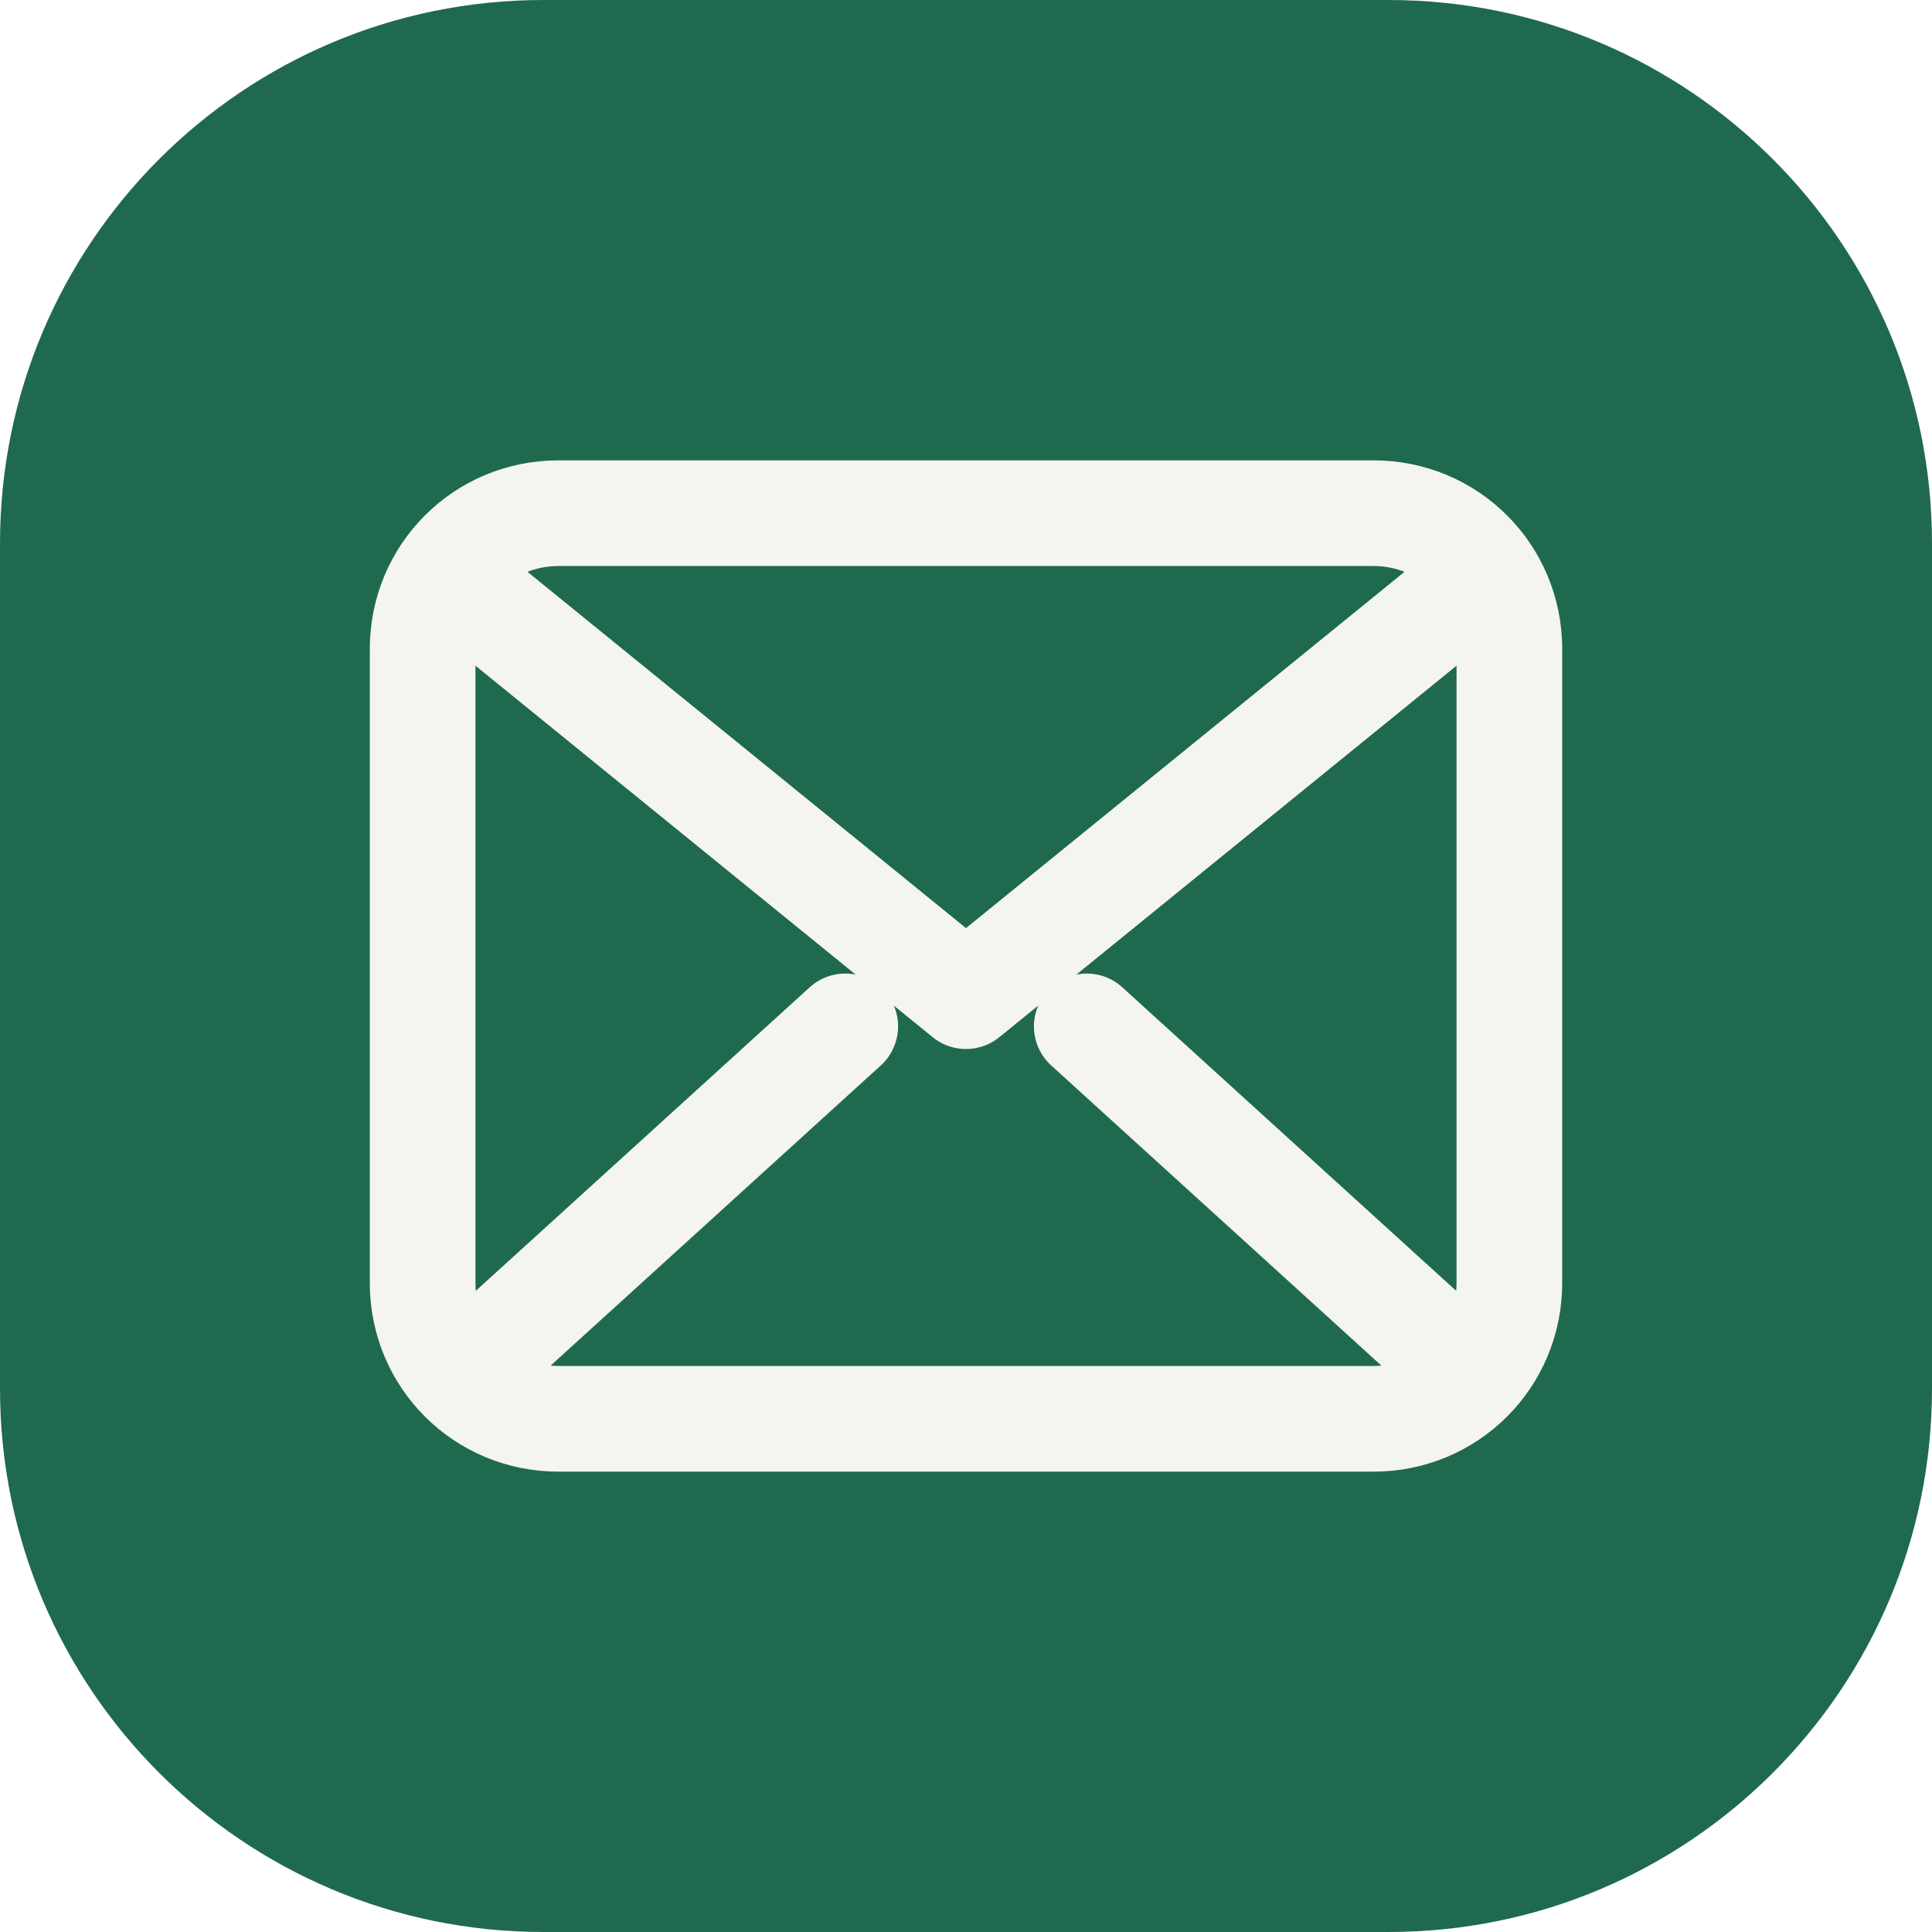
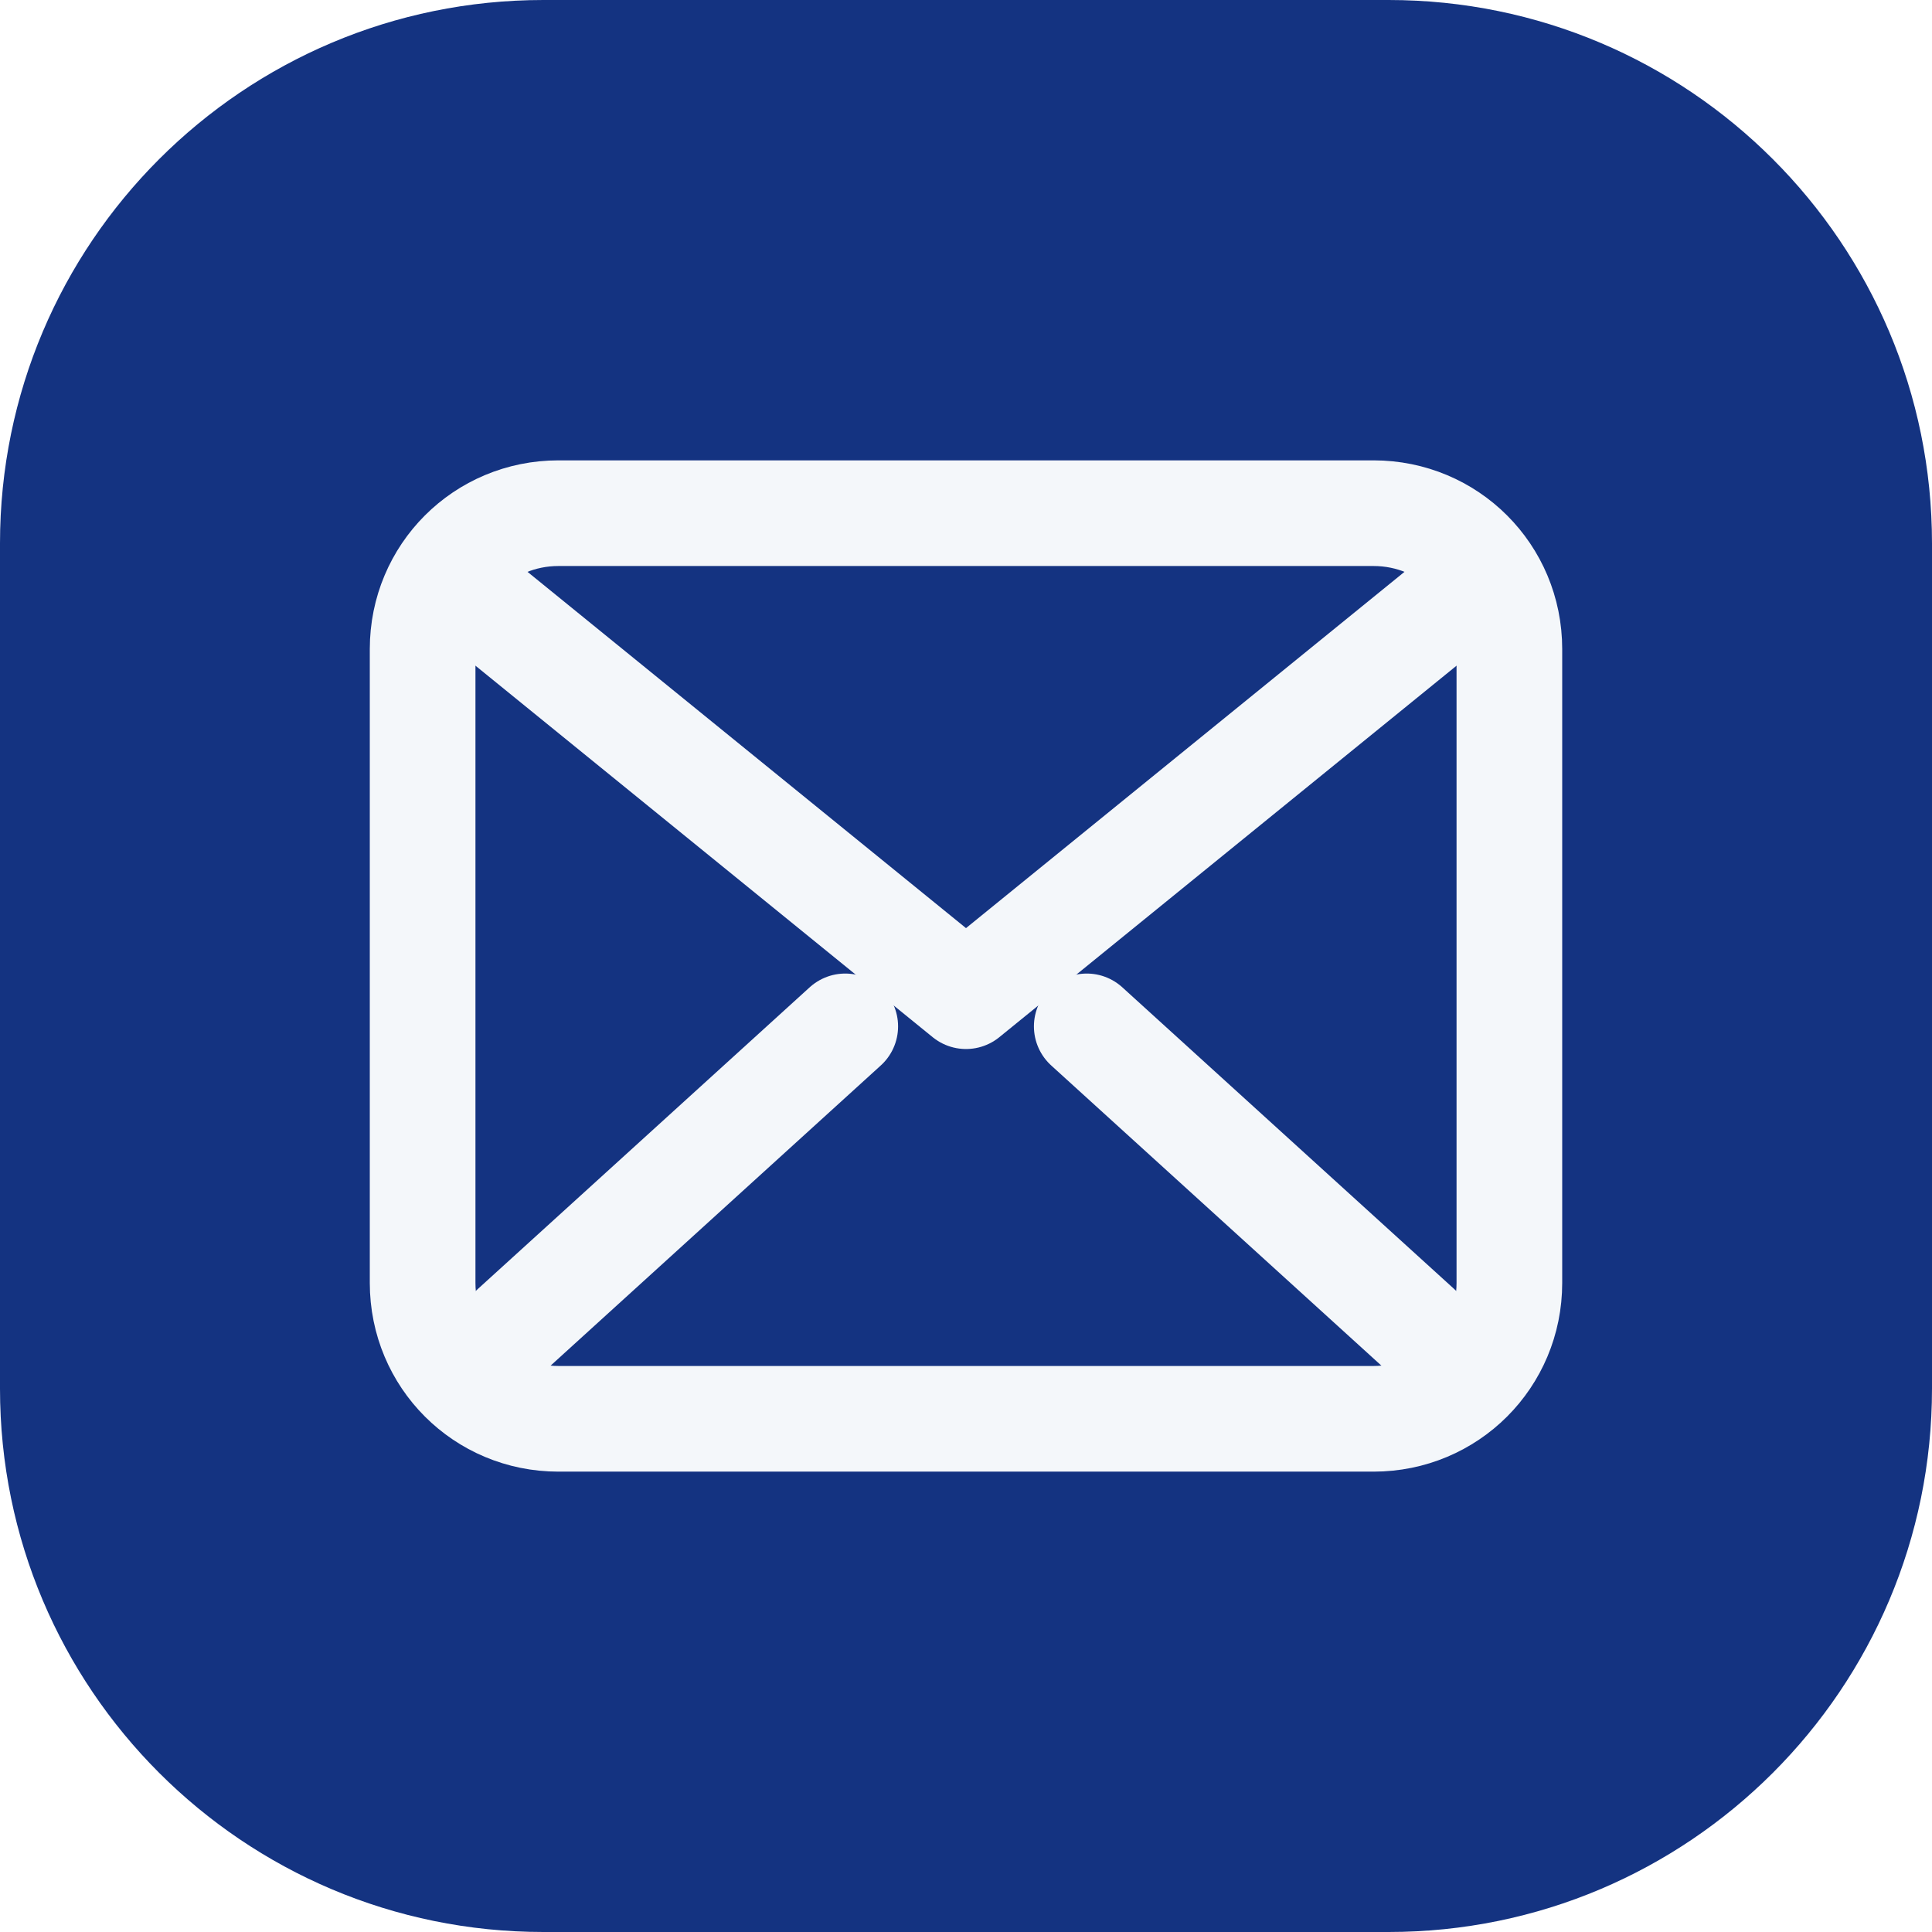
<svg xmlns="http://www.w3.org/2000/svg" viewBox="0 0 64 64" fill="none">
-   <rect width="64" height="64" rx="18" fill="#1F6A4F" />
-   <path d="M14 21.5c0-2.5 2-4.5 4.5-4.5h27c2.5 0 4.5 2 4.5 4.5v21c0 2.5-2 4.5-4.5 4.5h-27c-2.5 0-4.5-2-4.5-4.5v-21Z" stroke="#F4F5EF" stroke-width="3.5" />
-   <path d="m16 20 16 13 16-13" stroke="#F4F5EF" stroke-width="3.5" stroke-linecap="round" stroke-linejoin="round" />
-   <path d="m17 44 11-10m19 10L36 34" stroke="#F4F5EF" stroke-width="3.5" stroke-linecap="round" />
+   <rect width="64" height="64" rx="18" fill="#143381" />
+   <path d="M14 21.5c0-2.5 2-4.5 4.5-4.5h27c2.5 0 4.5 2 4.5 4.5v21c0 2.5-2 4.5-4.5 4.5h-27c-2.5 0-4.5-2-4.5-4.5v-21Z" stroke="#F4F7FA" stroke-width="3.5" />
+   <path d="m16 20 16 13 16-13" stroke="#F4F7FA" stroke-width="3.5" stroke-linecap="round" stroke-linejoin="round" />
+   <path d="m17 44 11-10m19 10L36 34" stroke="#F4F7FA" stroke-width="3.5" stroke-linecap="round" />
</svg>
